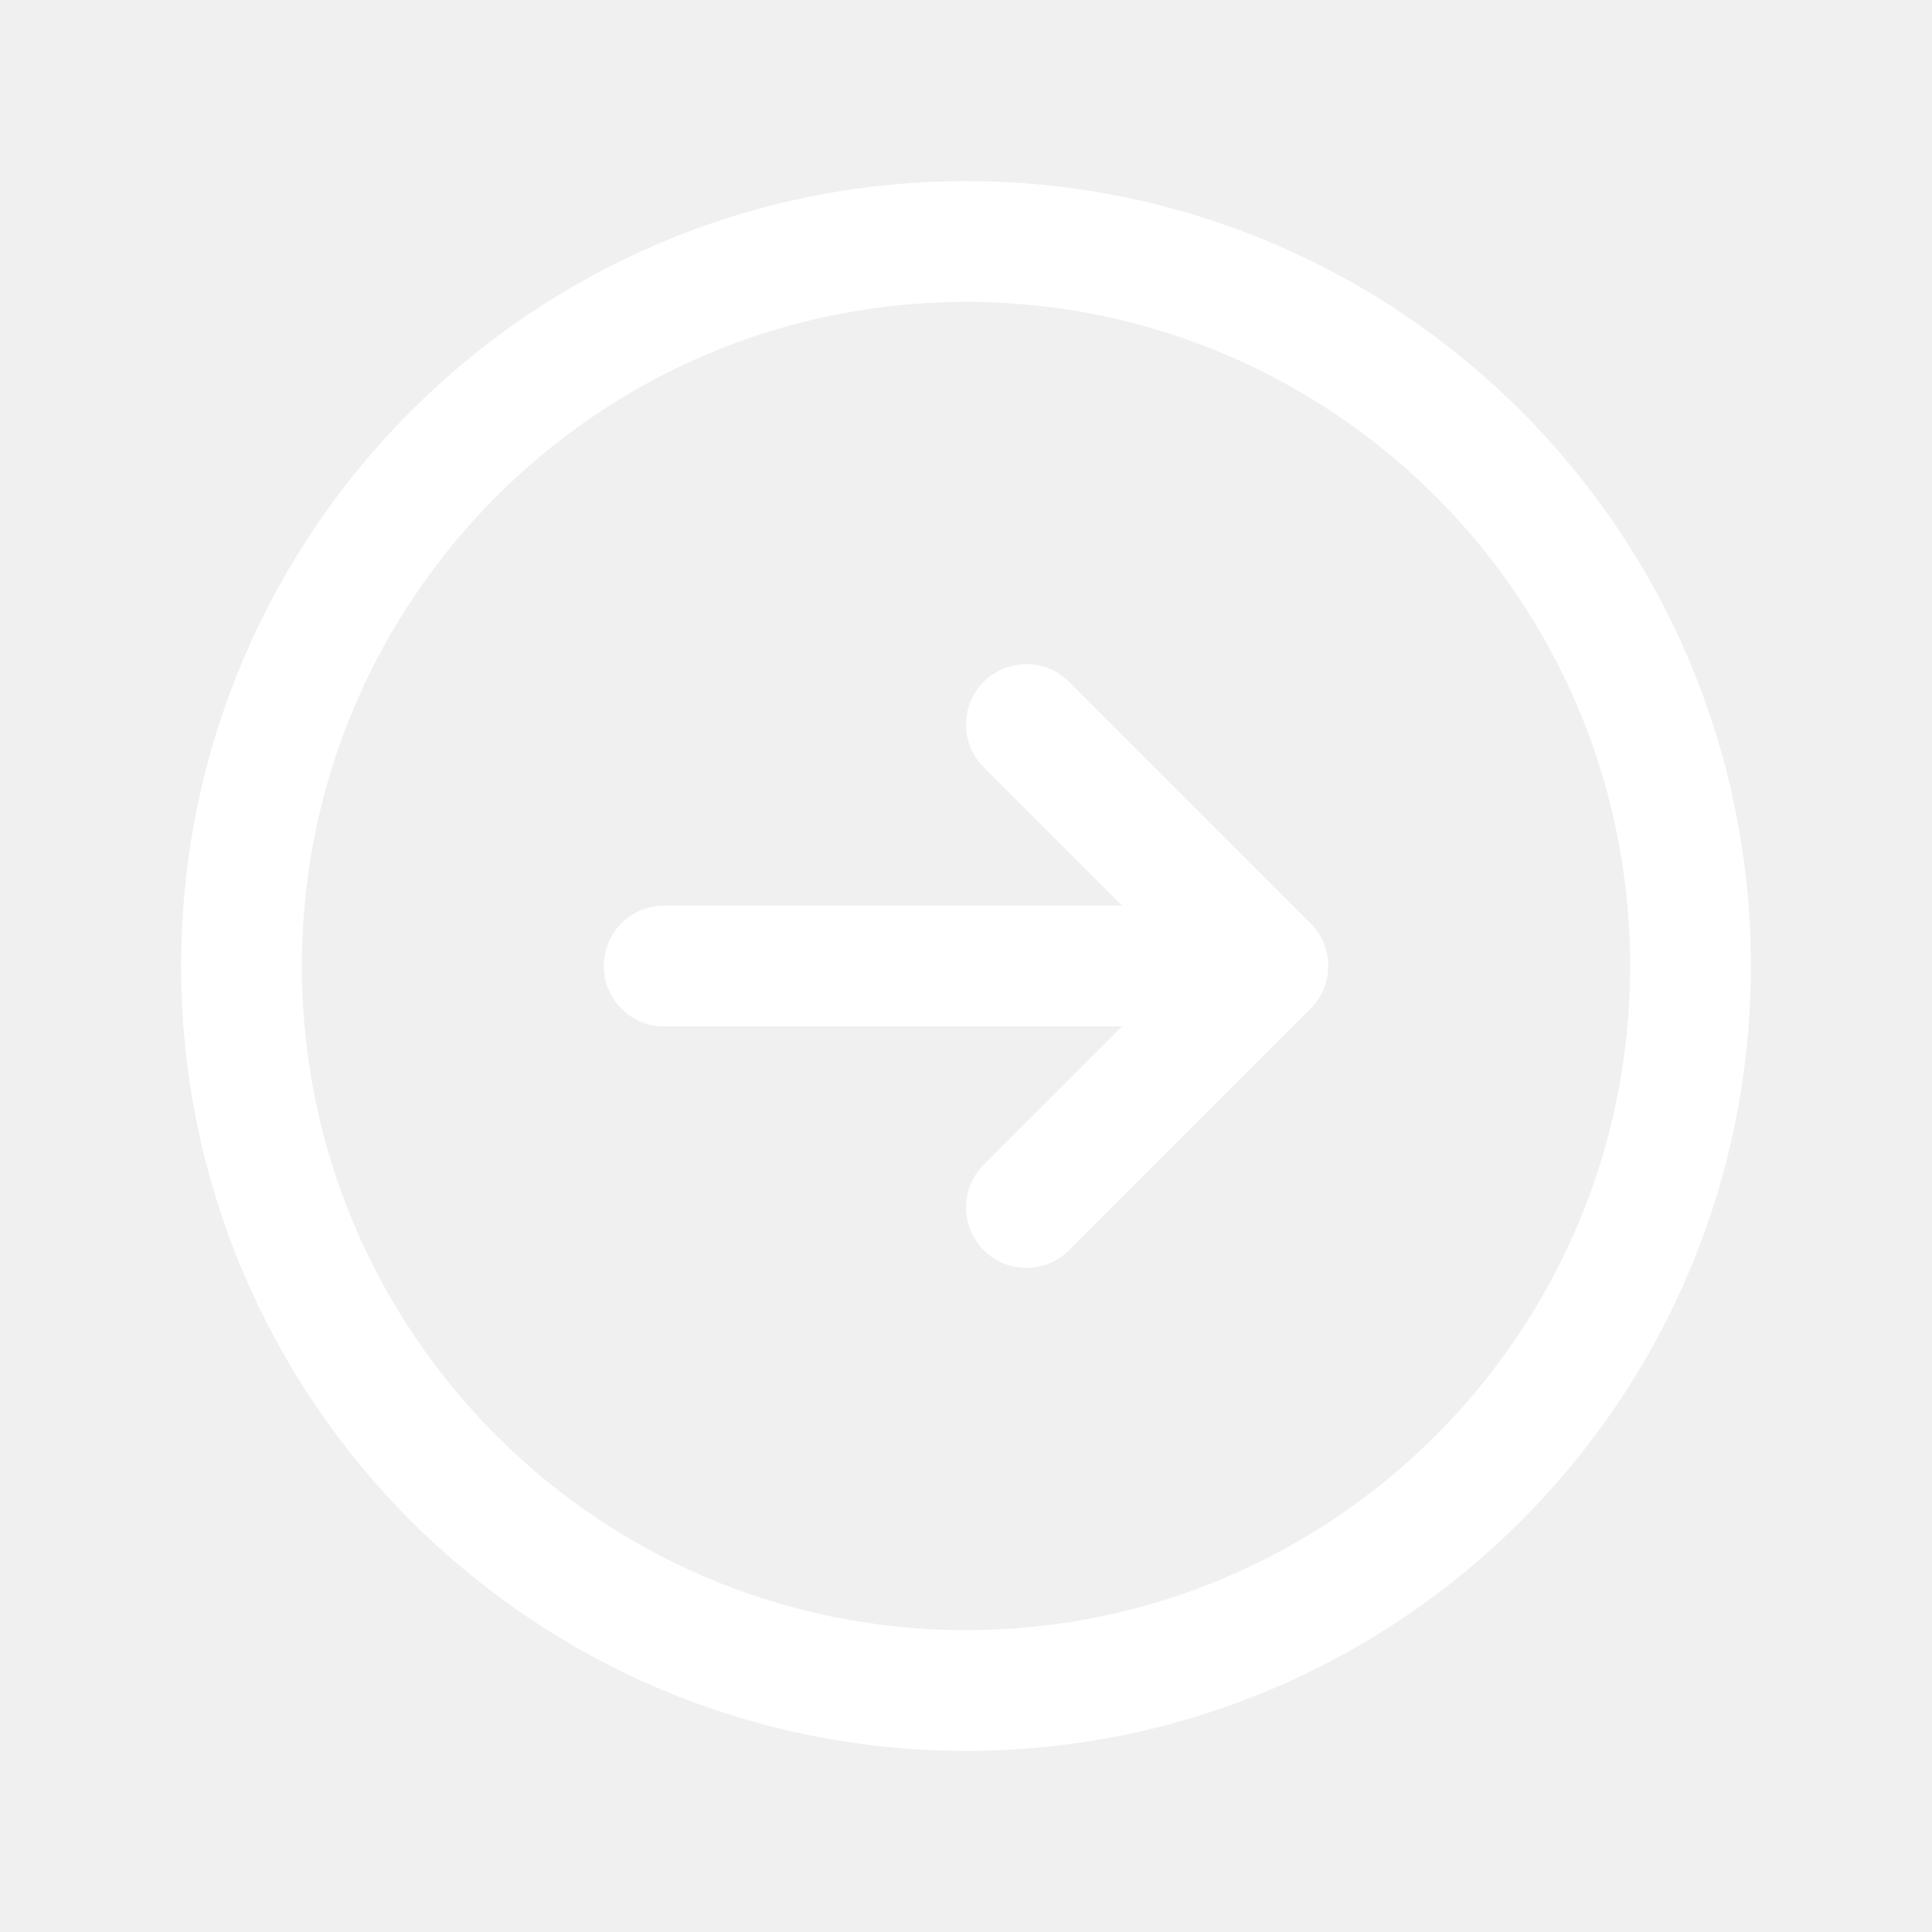
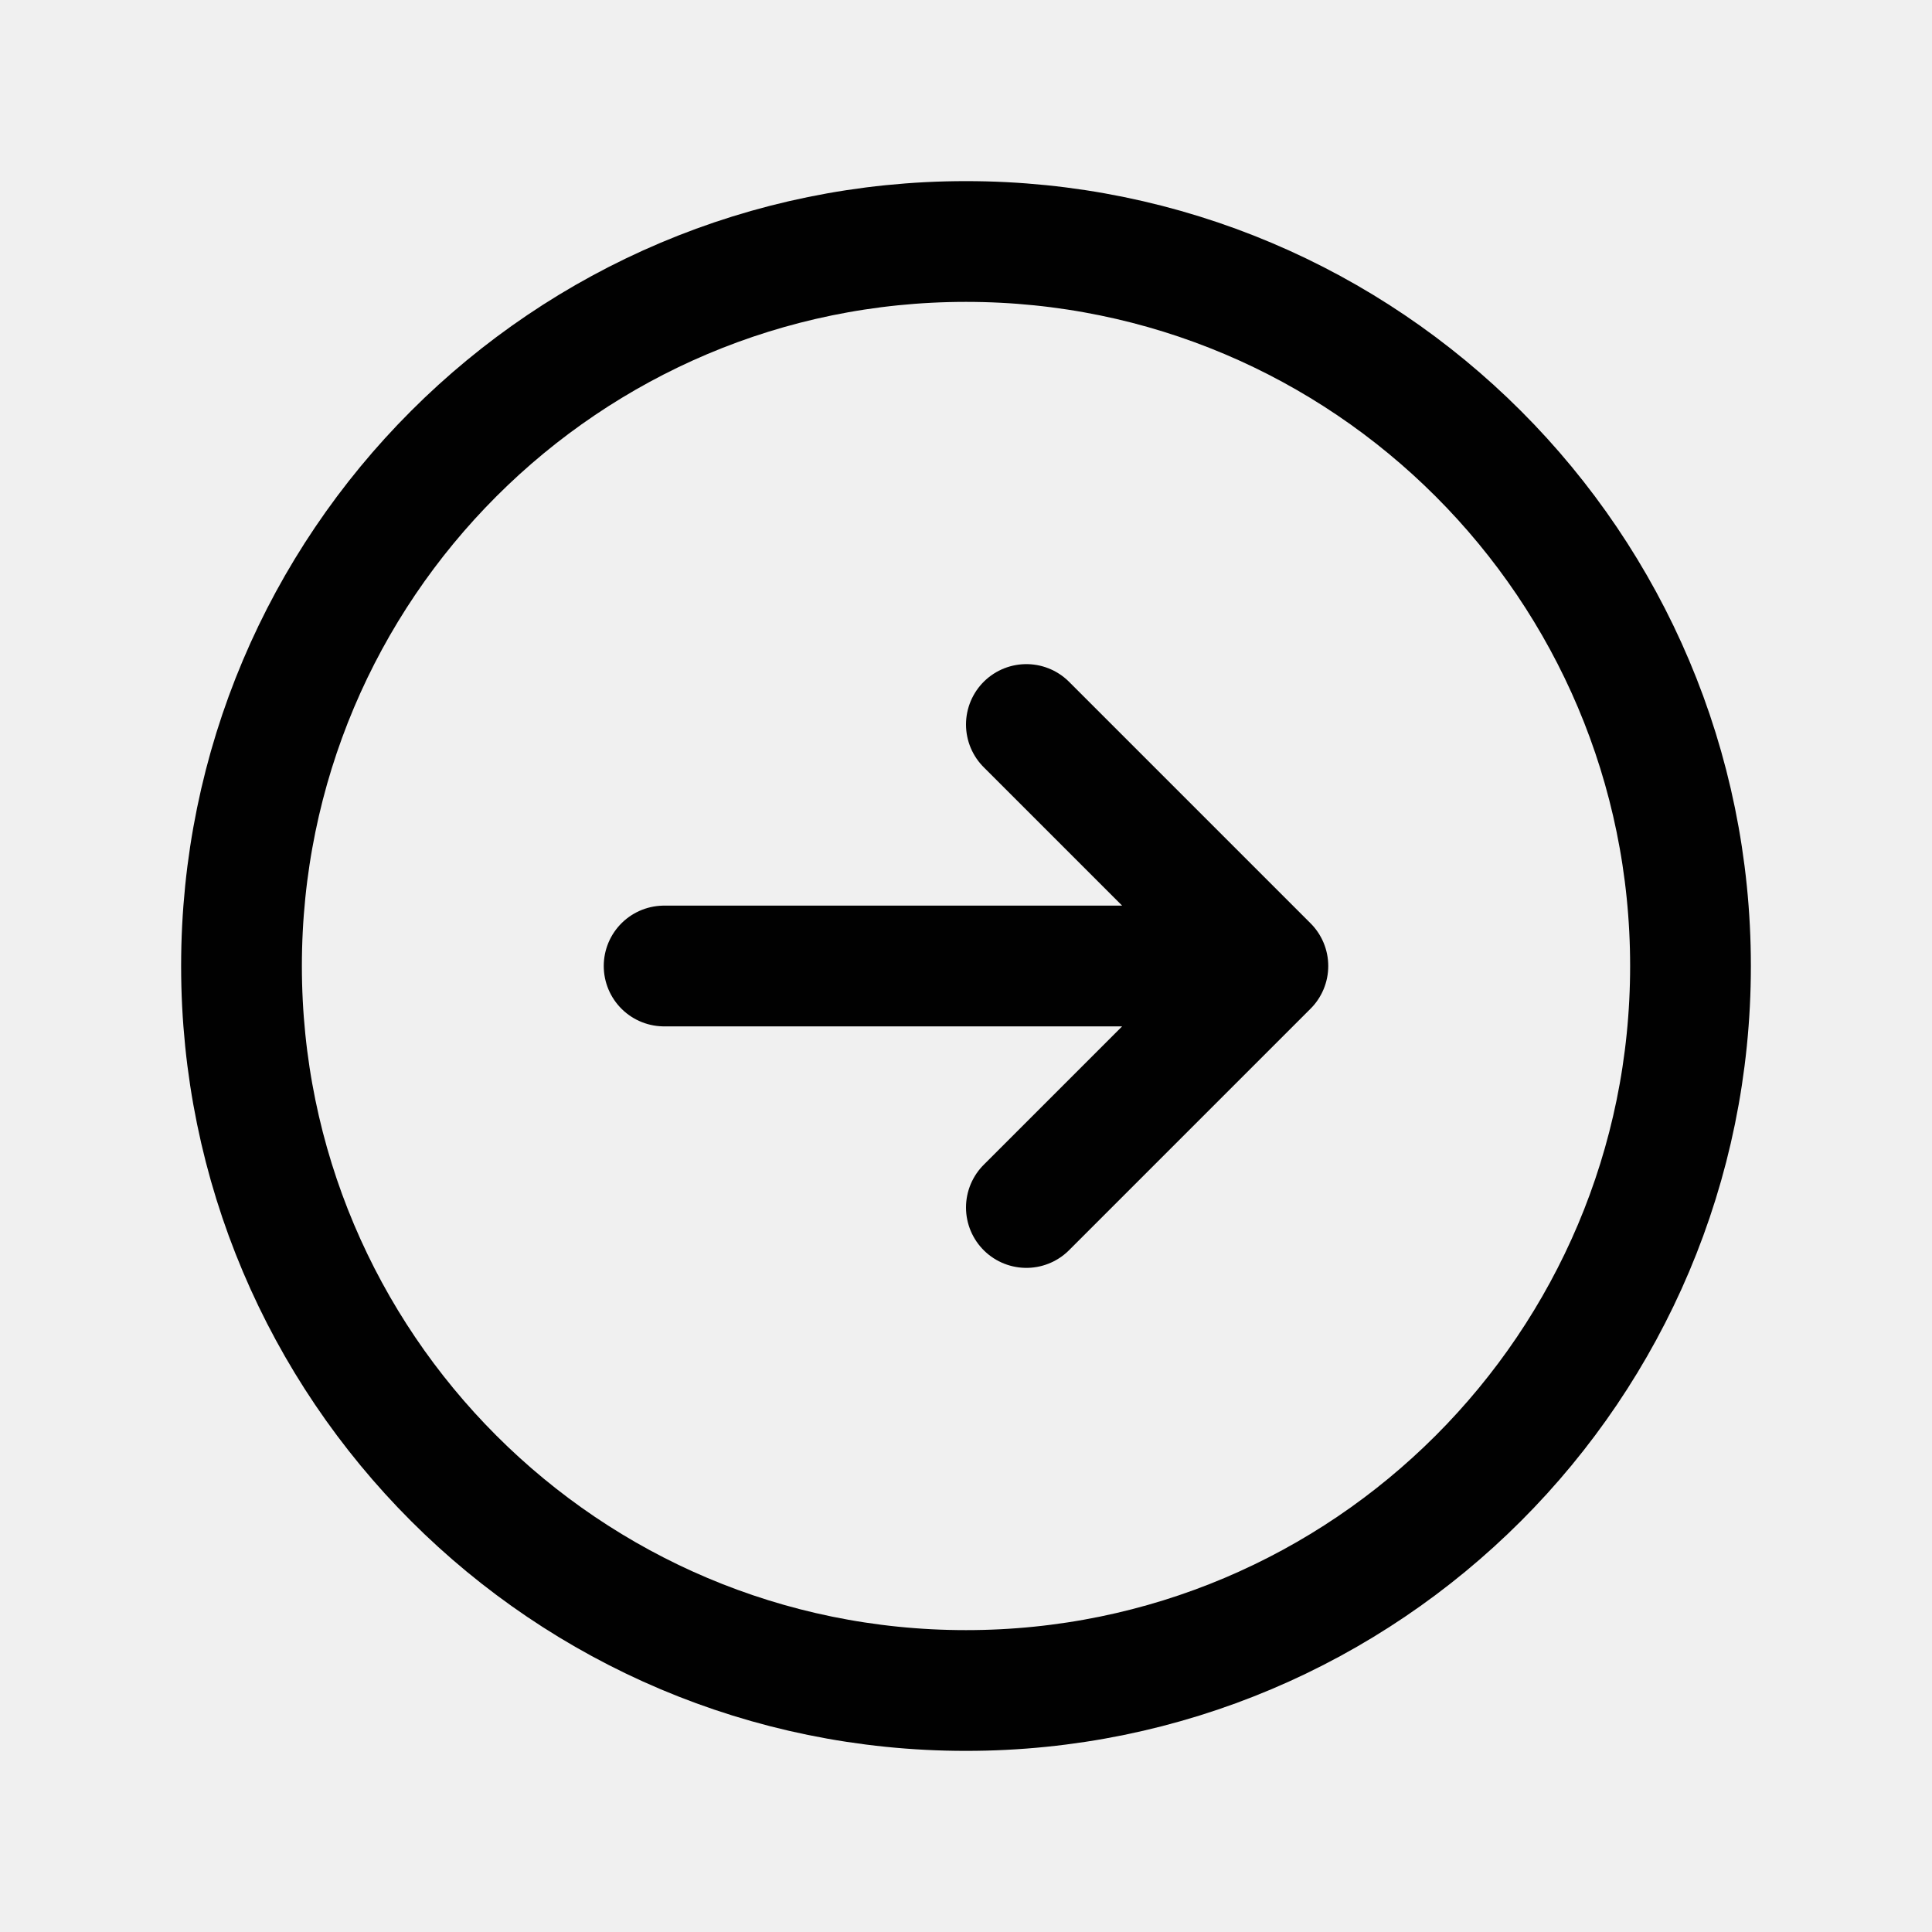
<svg xmlns="http://www.w3.org/2000/svg" width="24" height="24" viewBox="0 0 24 24" fill="none">
-   <path d="M12.75 15L15.75 12M15.75 12L12.75 9M15.75 12L8.25 12M21 12C21 16.971 16.971 21 12 21C7.029 21 3 16.971 3 12C3 7.029 7.029 3 12 3C16.971 3 21 7.029 21 12Z" stroke="#FFFFFF" stroke-width="1.5" stroke-linecap="round" stroke-linejoin="round" />
+   <path d="M12.75 15L15.75 12M15.75 12L12.75 9M15.75 12L8.25 12M21 12C21 16.971 16.971 21 12 21C7.029 21 3 16.971 3 12C3 7.029 7.029 3 12 3C16.971 3 21 7.029 21 12Z" stroke="#010101" stroke-width="1.5" stroke-linecap="round" stroke-linejoin="round" />
</svg>
